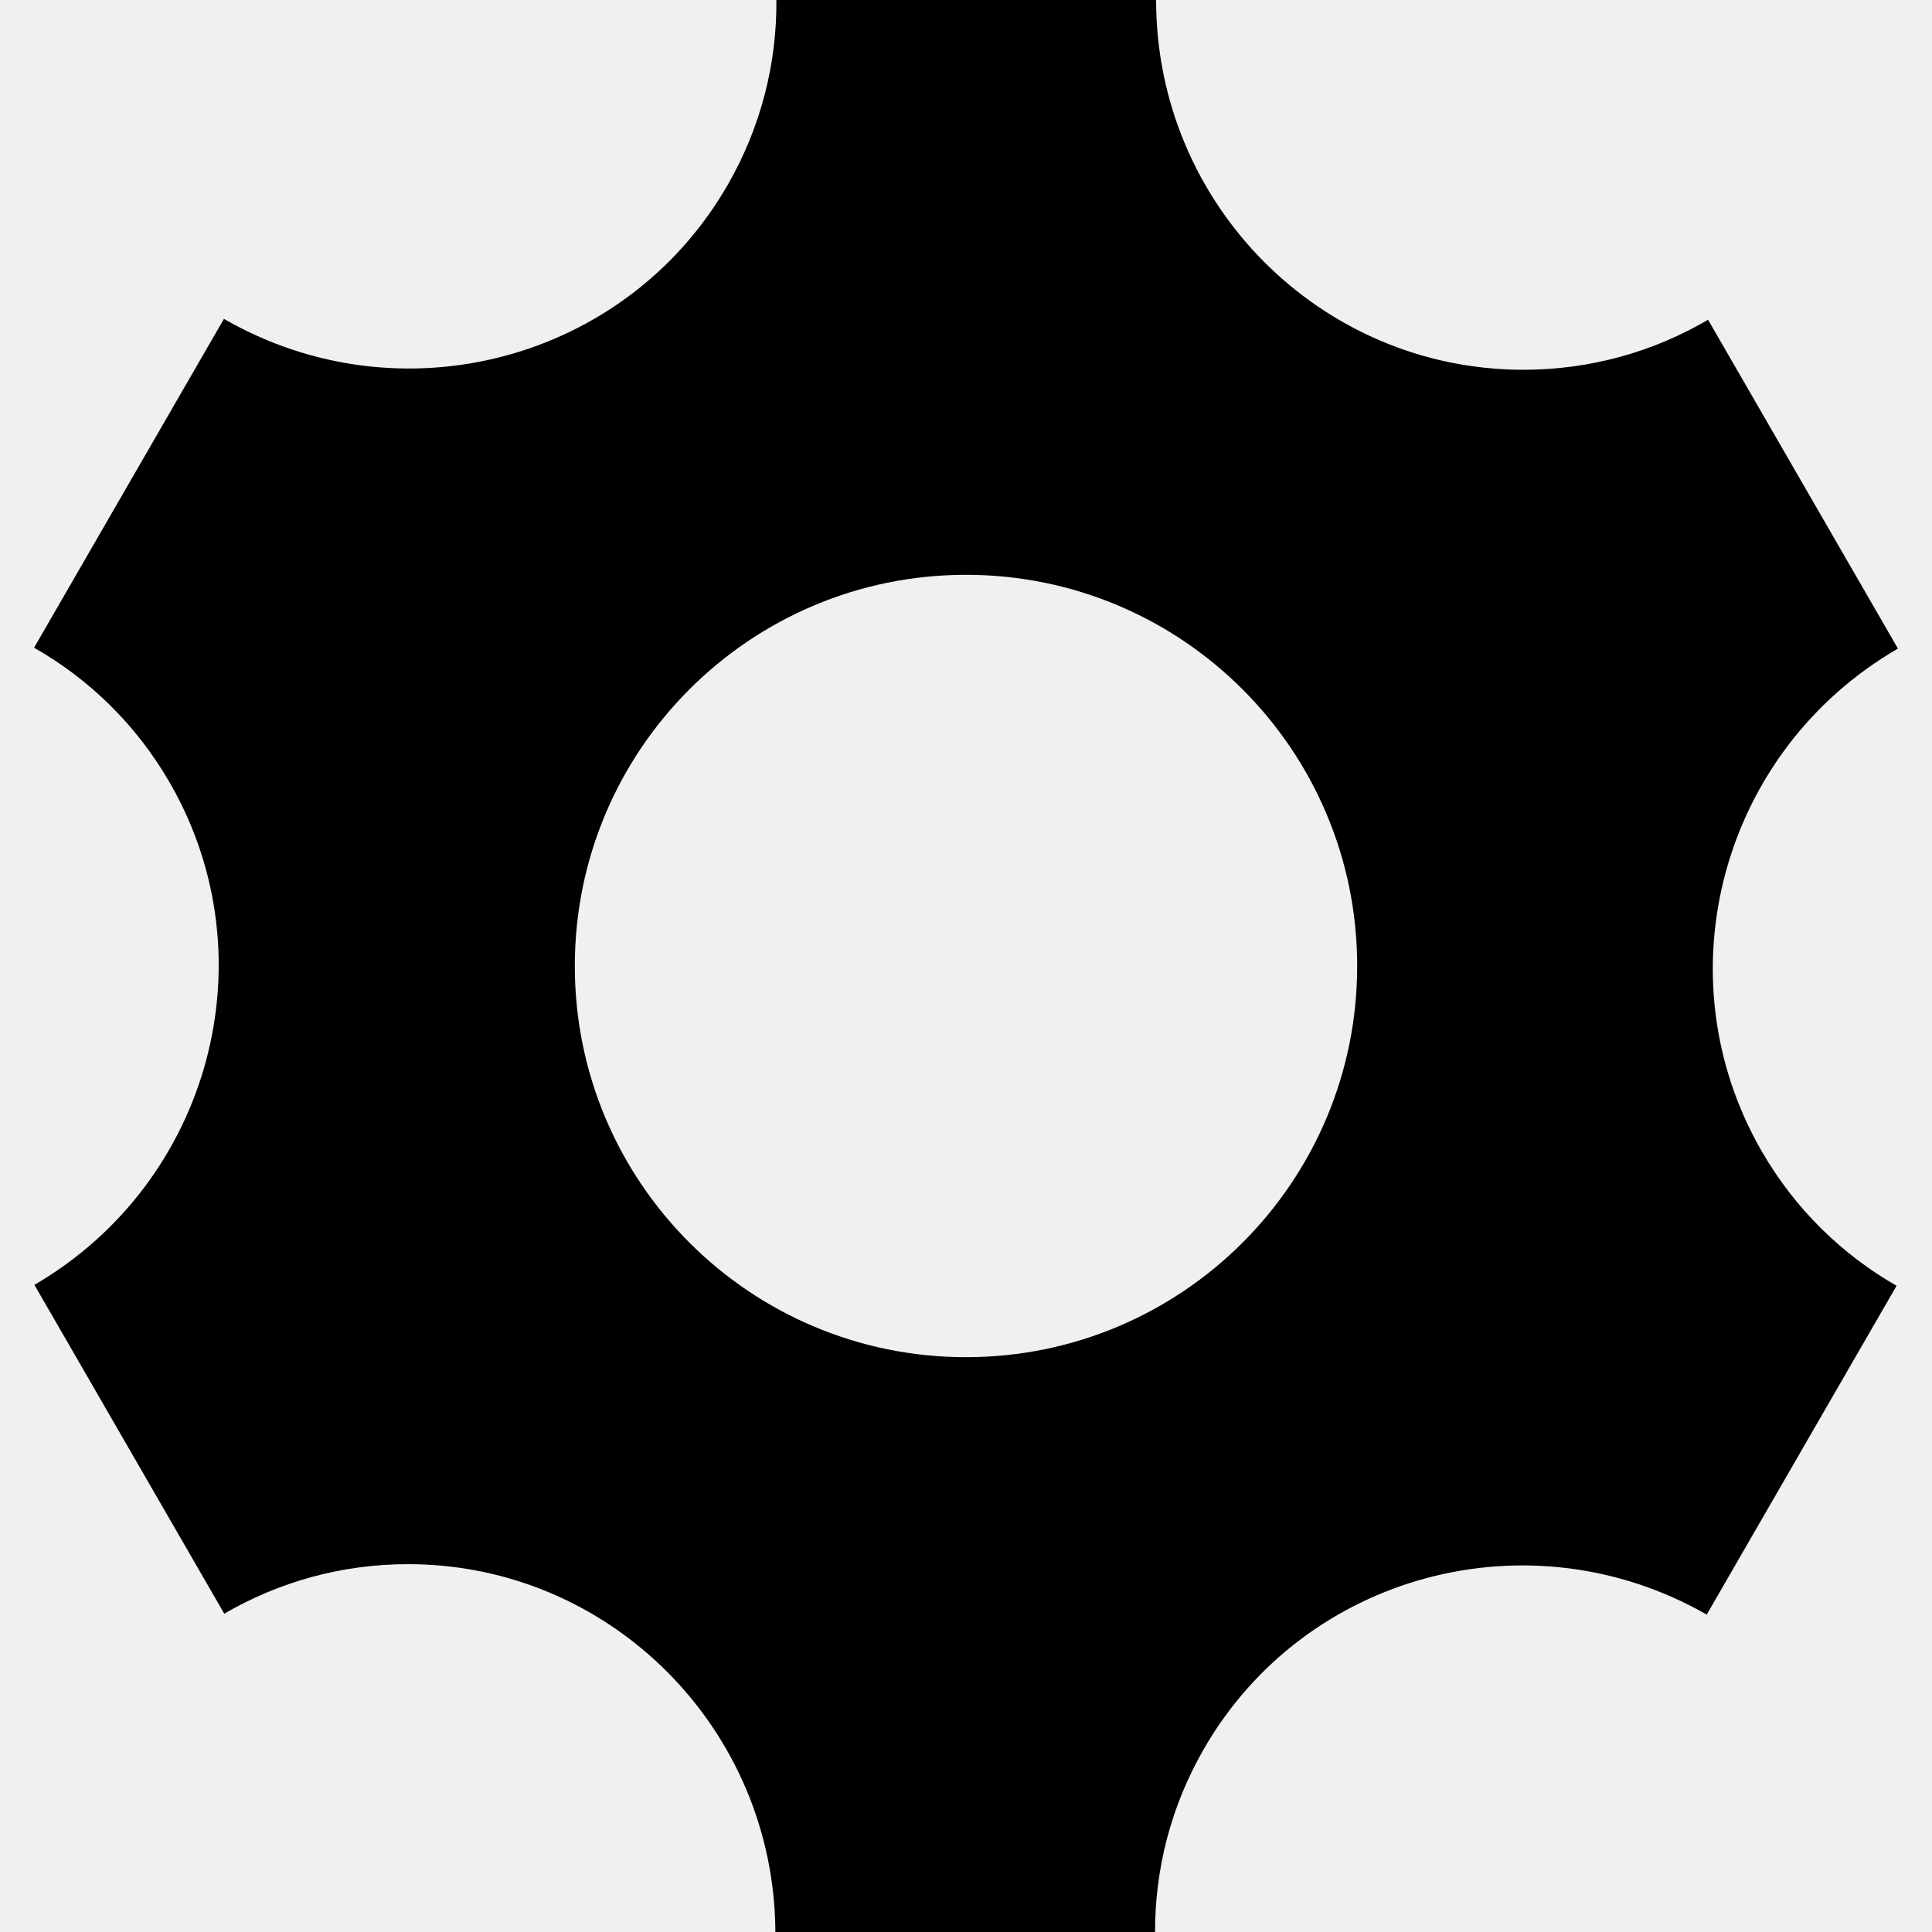
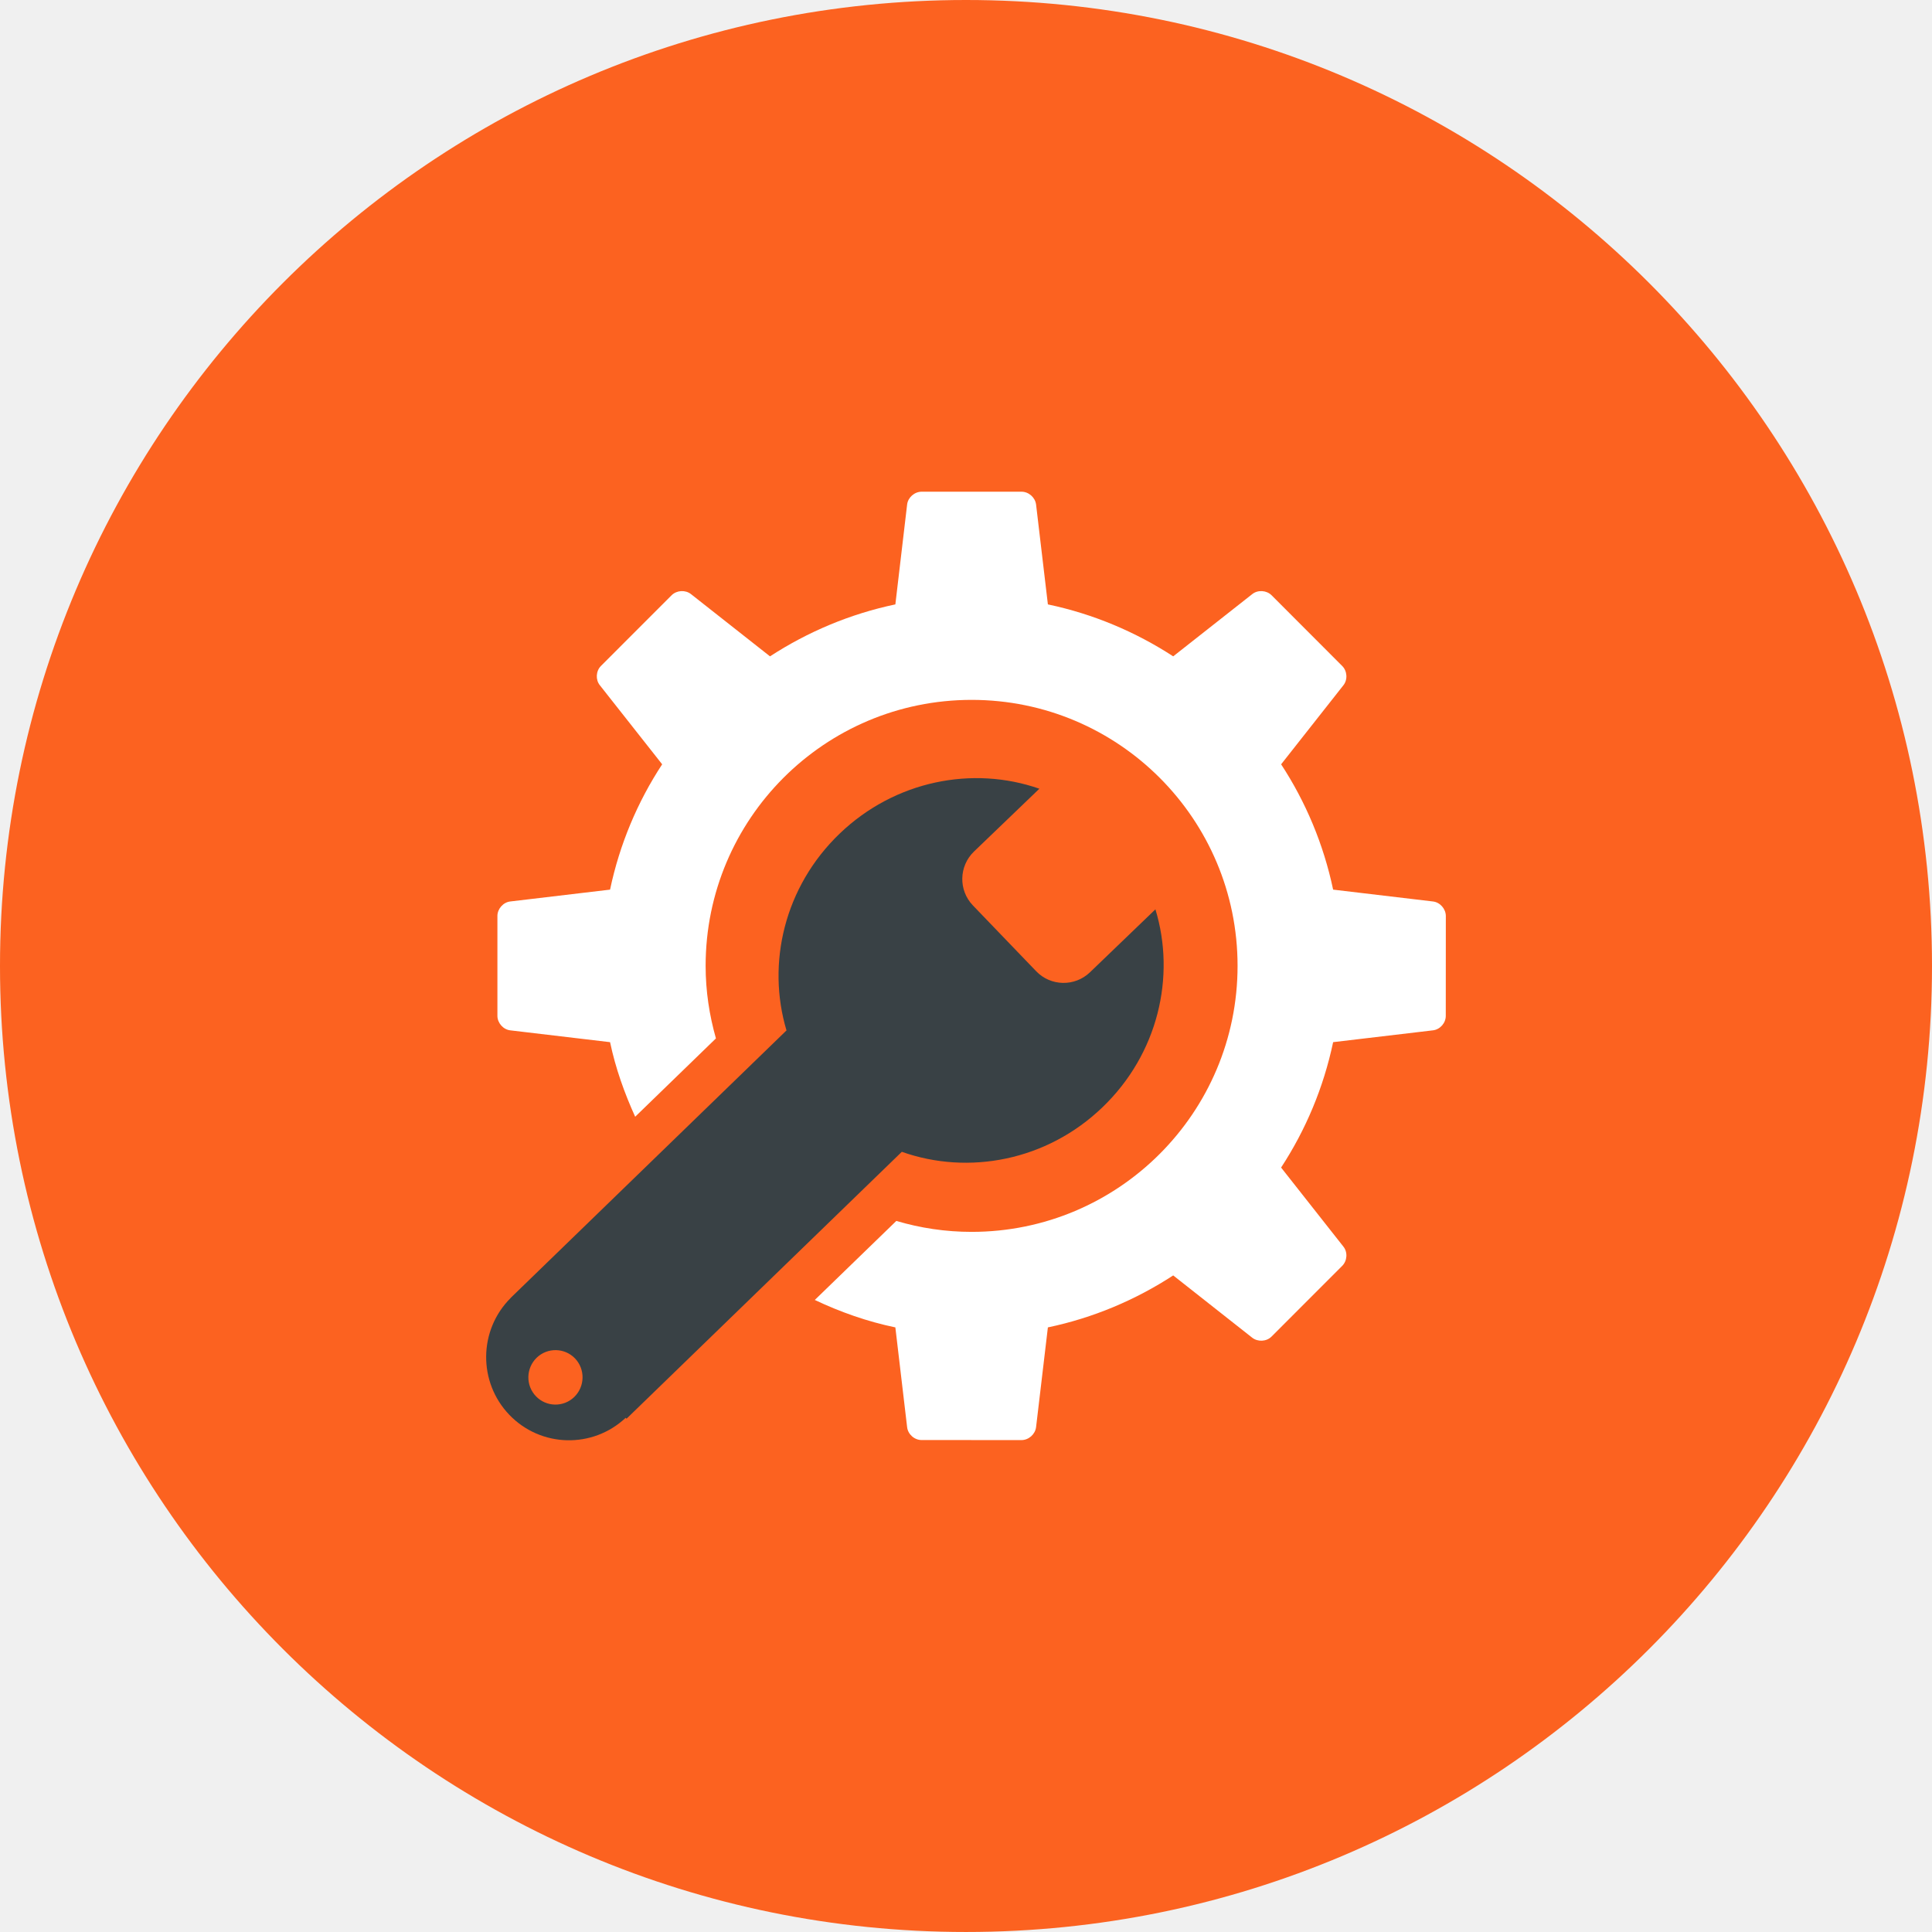
- <svg xmlns="http://www.w3.org/2000/svg" version="1.1" width="512" height="512" viewBox="0 0 512 512">
-   <g id="icomoon-ignore">
+ <svg xmlns="http://www.w3.org/2000/svg" version="1.1" x="0px" y="0px" viewBox="0 0 1010 1009.994" style="enable-background:new 0 0 1010 1009.994;" xml:space="preserve">
+   <g id="technical-support">
+     <path id="label_26_" style="fill:#FC6220;" d="M505.003,0C783.897,0,1010,226.084,1010,504.997   c0,278.889-226.103,504.997-504.997,504.997C226.097,1009.994,0,783.885,0,504.997C0,226.084,226.097,0,505.003,0z" />
+     <g id="icon_27_">
+       <g>
+         <g>
+           <path style="fill:#FFFFFF;" d="M318.925,544.814l-52.142-6.173c-3.692-0.404-6.749-3.833-6.749-7.593V478.82      c0-3.699,3.057-7.165,6.749-7.557l52.142-6.186c4.997-23.738,14.361-45.895,27.239-65.516l-32.574-41.326      c-2.334-2.878-2.071-7.448,0.563-10.093l36.953-36.966c2.645-2.621,7.183-2.927,10.159-0.563l41.272,32.507      c19.664-12.776,41.785-22.17,65.535-27.155l6.148-52.202c0.404-3.674,3.822-6.711,7.588-6.711h52.239      c3.748,0,7.141,3.038,7.588,6.711l6.173,52.202c23.725,4.986,45.87,14.38,65.51,27.155l41.295-32.507      c2.921-2.364,7.484-2.058,10.129,0.563l36.917,36.966c2.67,2.645,2.964,7.214,0.612,10.129l-32.532,41.289      c12.836,19.621,22.188,41.778,27.185,65.516l52.141,6.186c3.742,0.391,6.749,3.858,6.78,7.557l-0.03,52.227      c0.03,3.76-3.008,7.189-6.749,7.593l-52.141,6.173c-4.997,23.763-14.349,45.895-27.198,65.554l32.544,41.302      c2.352,2.902,2.058,7.446-0.612,10.104l-36.917,36.941c-2.646,2.67-7.208,2.891-10.148,0.576l-41.277-32.531      c-19.64,12.799-41.785,22.206-65.51,27.167l-6.173,52.13c-0.447,3.748-3.84,6.76-7.588,6.785l-52.239-0.025      c-3.766,0.025-7.184-3.013-7.588-6.76l-6.148-52.13c-14.779-3.062-28.808-8.047-42.117-14.342l42.625-41.314      c12.5,3.711,25.654,5.721,39.372,5.721c76.767,0,139.019-62.259,139.019-139.057c0-76.822-62.252-139.055-139.019-139.055      c-76.822,0-139.067,62.234-139.067,139.055c0,13.192,1.959,25.868,5.388,37.922l-42.22,40.946      C326.426,571.381,321.797,558.471,318.925,544.814z" />
+         </g>
+       </g>
+       <path style="fill:#394145;" d="M266.293,739.661c16.473,17.123,43.518,17.747,60.794,1.531l0.448,0.477l143.912-139.533    c34.859,12.359,75.811,4.703,104.901-23.284c29.016-27.865,38.423-68.235,27.675-103.474l-34.228,32.924    c-7.906,7.582-20.504,7.361-28.116-0.576l-33.083-34.406c-7.6-7.912-7.349-20.515,0.576-28.159l34.185-32.837    c-34.742-12.151-75.492-4.312-104.454,23.517c-28.851,27.717-38.228,67.782-27.742,102.837L266.924,678.541l0.03,0.025    C250.18,695.285,249.819,722.513,266.293,739.661z M280.556,709.788c5.64-5.438,14.599-5.268,20.031,0.342    c5.421,5.67,5.249,14.686-0.379,20.173c-5.598,5.438-14.582,5.292-20.014-0.355C274.751,724.289,274.916,715.263,280.556,709.788z    " />
+     </g>
+   </g>
+   <g id="Layer_1">
</g>
-   <path d="M466.895 305.125c-26.863-46.527-10.708-106.152 36.076-133.244l-50.313-87.146c-14.375 8.427-31.088 13.259-48.923 13.259-53.768 0-97.354-43.873-97.354-97.995h-100.629c0.133 16.705-4.037 33.641-12.979 49.126-26.862 46.528-86.578 62.351-133.431 35.379l-50.312 87.146c14.485 8.236 27.025 20.294 35.943 35.739 26.819 46.454 10.756 105.96-35.854 133.112l50.313 87.146c14.325-8.348 30.958-13.127 48.7-13.127 53.598 0 97.072 43.596 97.35 97.479h100.627c-0.043-16.537 4.136-33.285 12.983-48.609 26.818-46.453 86.388-62.297 133.207-35.506l50.313-87.145c-14.39-8.233-26.846-20.249-35.717-35.614zM256 359.666c-57.254 0-103.668-46.412-103.668-103.667 0-57.254 46.413-103.667 103.668-103.667s103.666 46.413 103.666 103.667c-0.001 57.255-46.412 103.667-103.666 103.667z" />
</svg>
